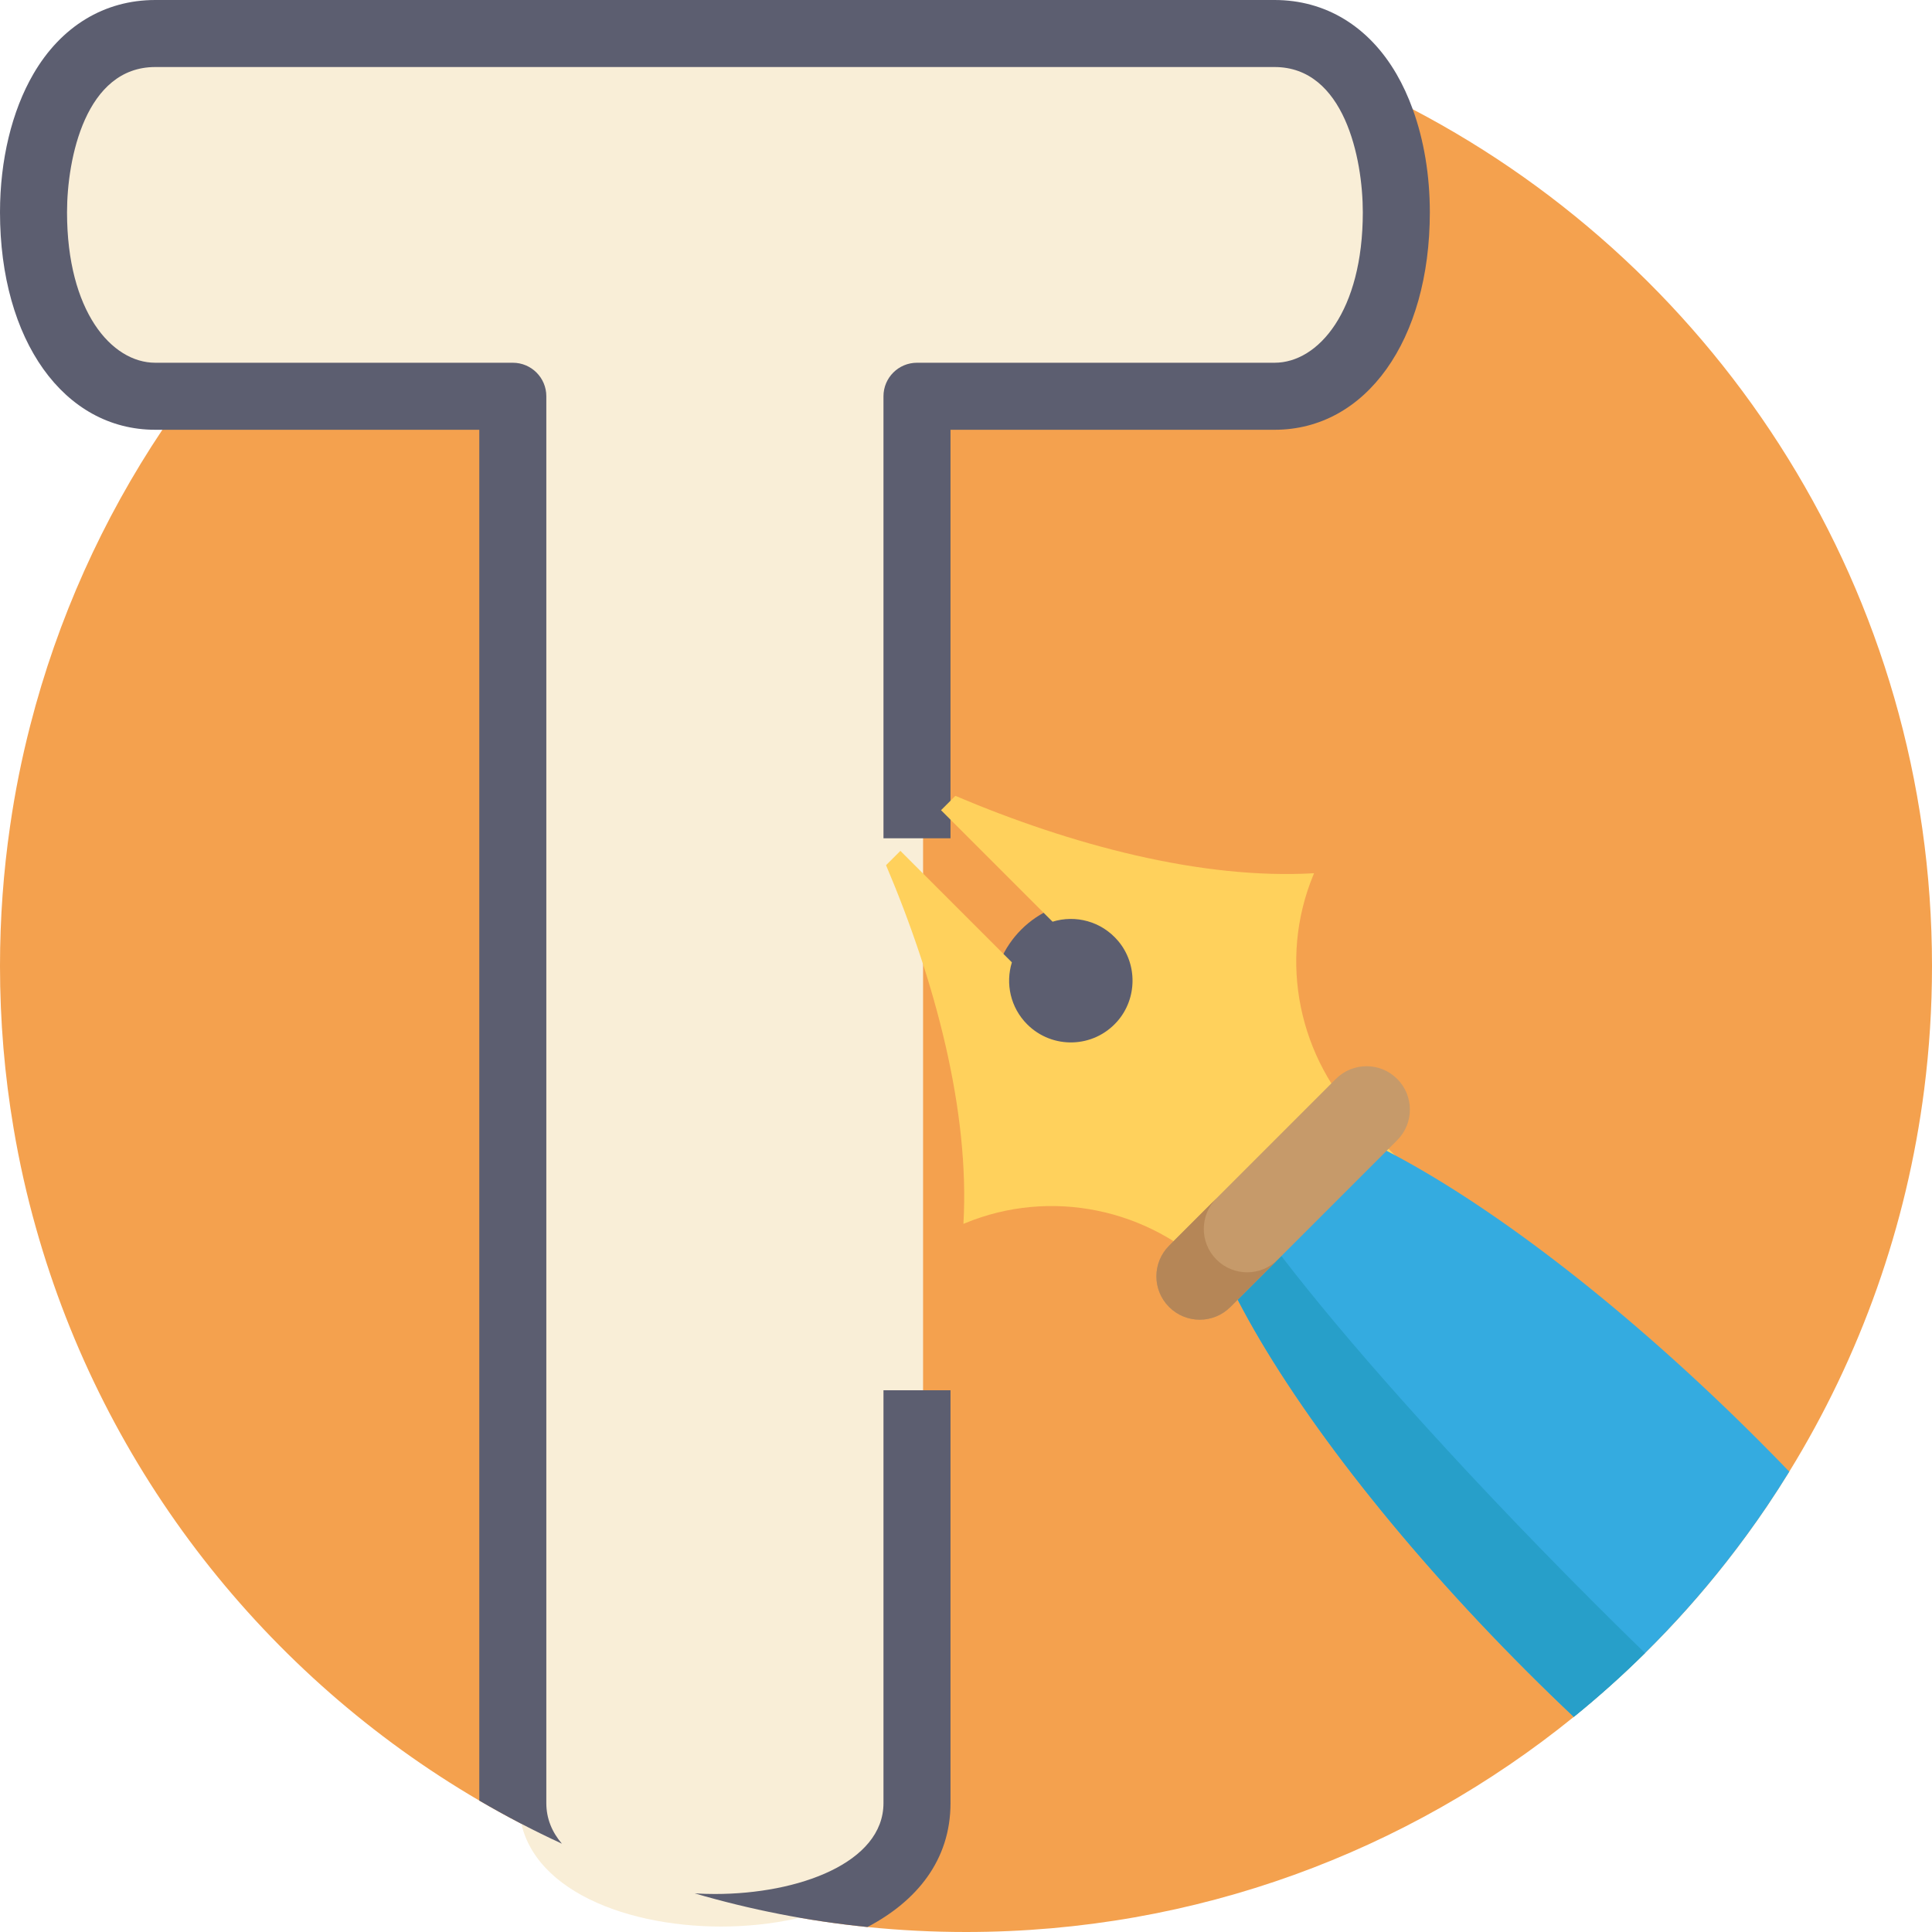
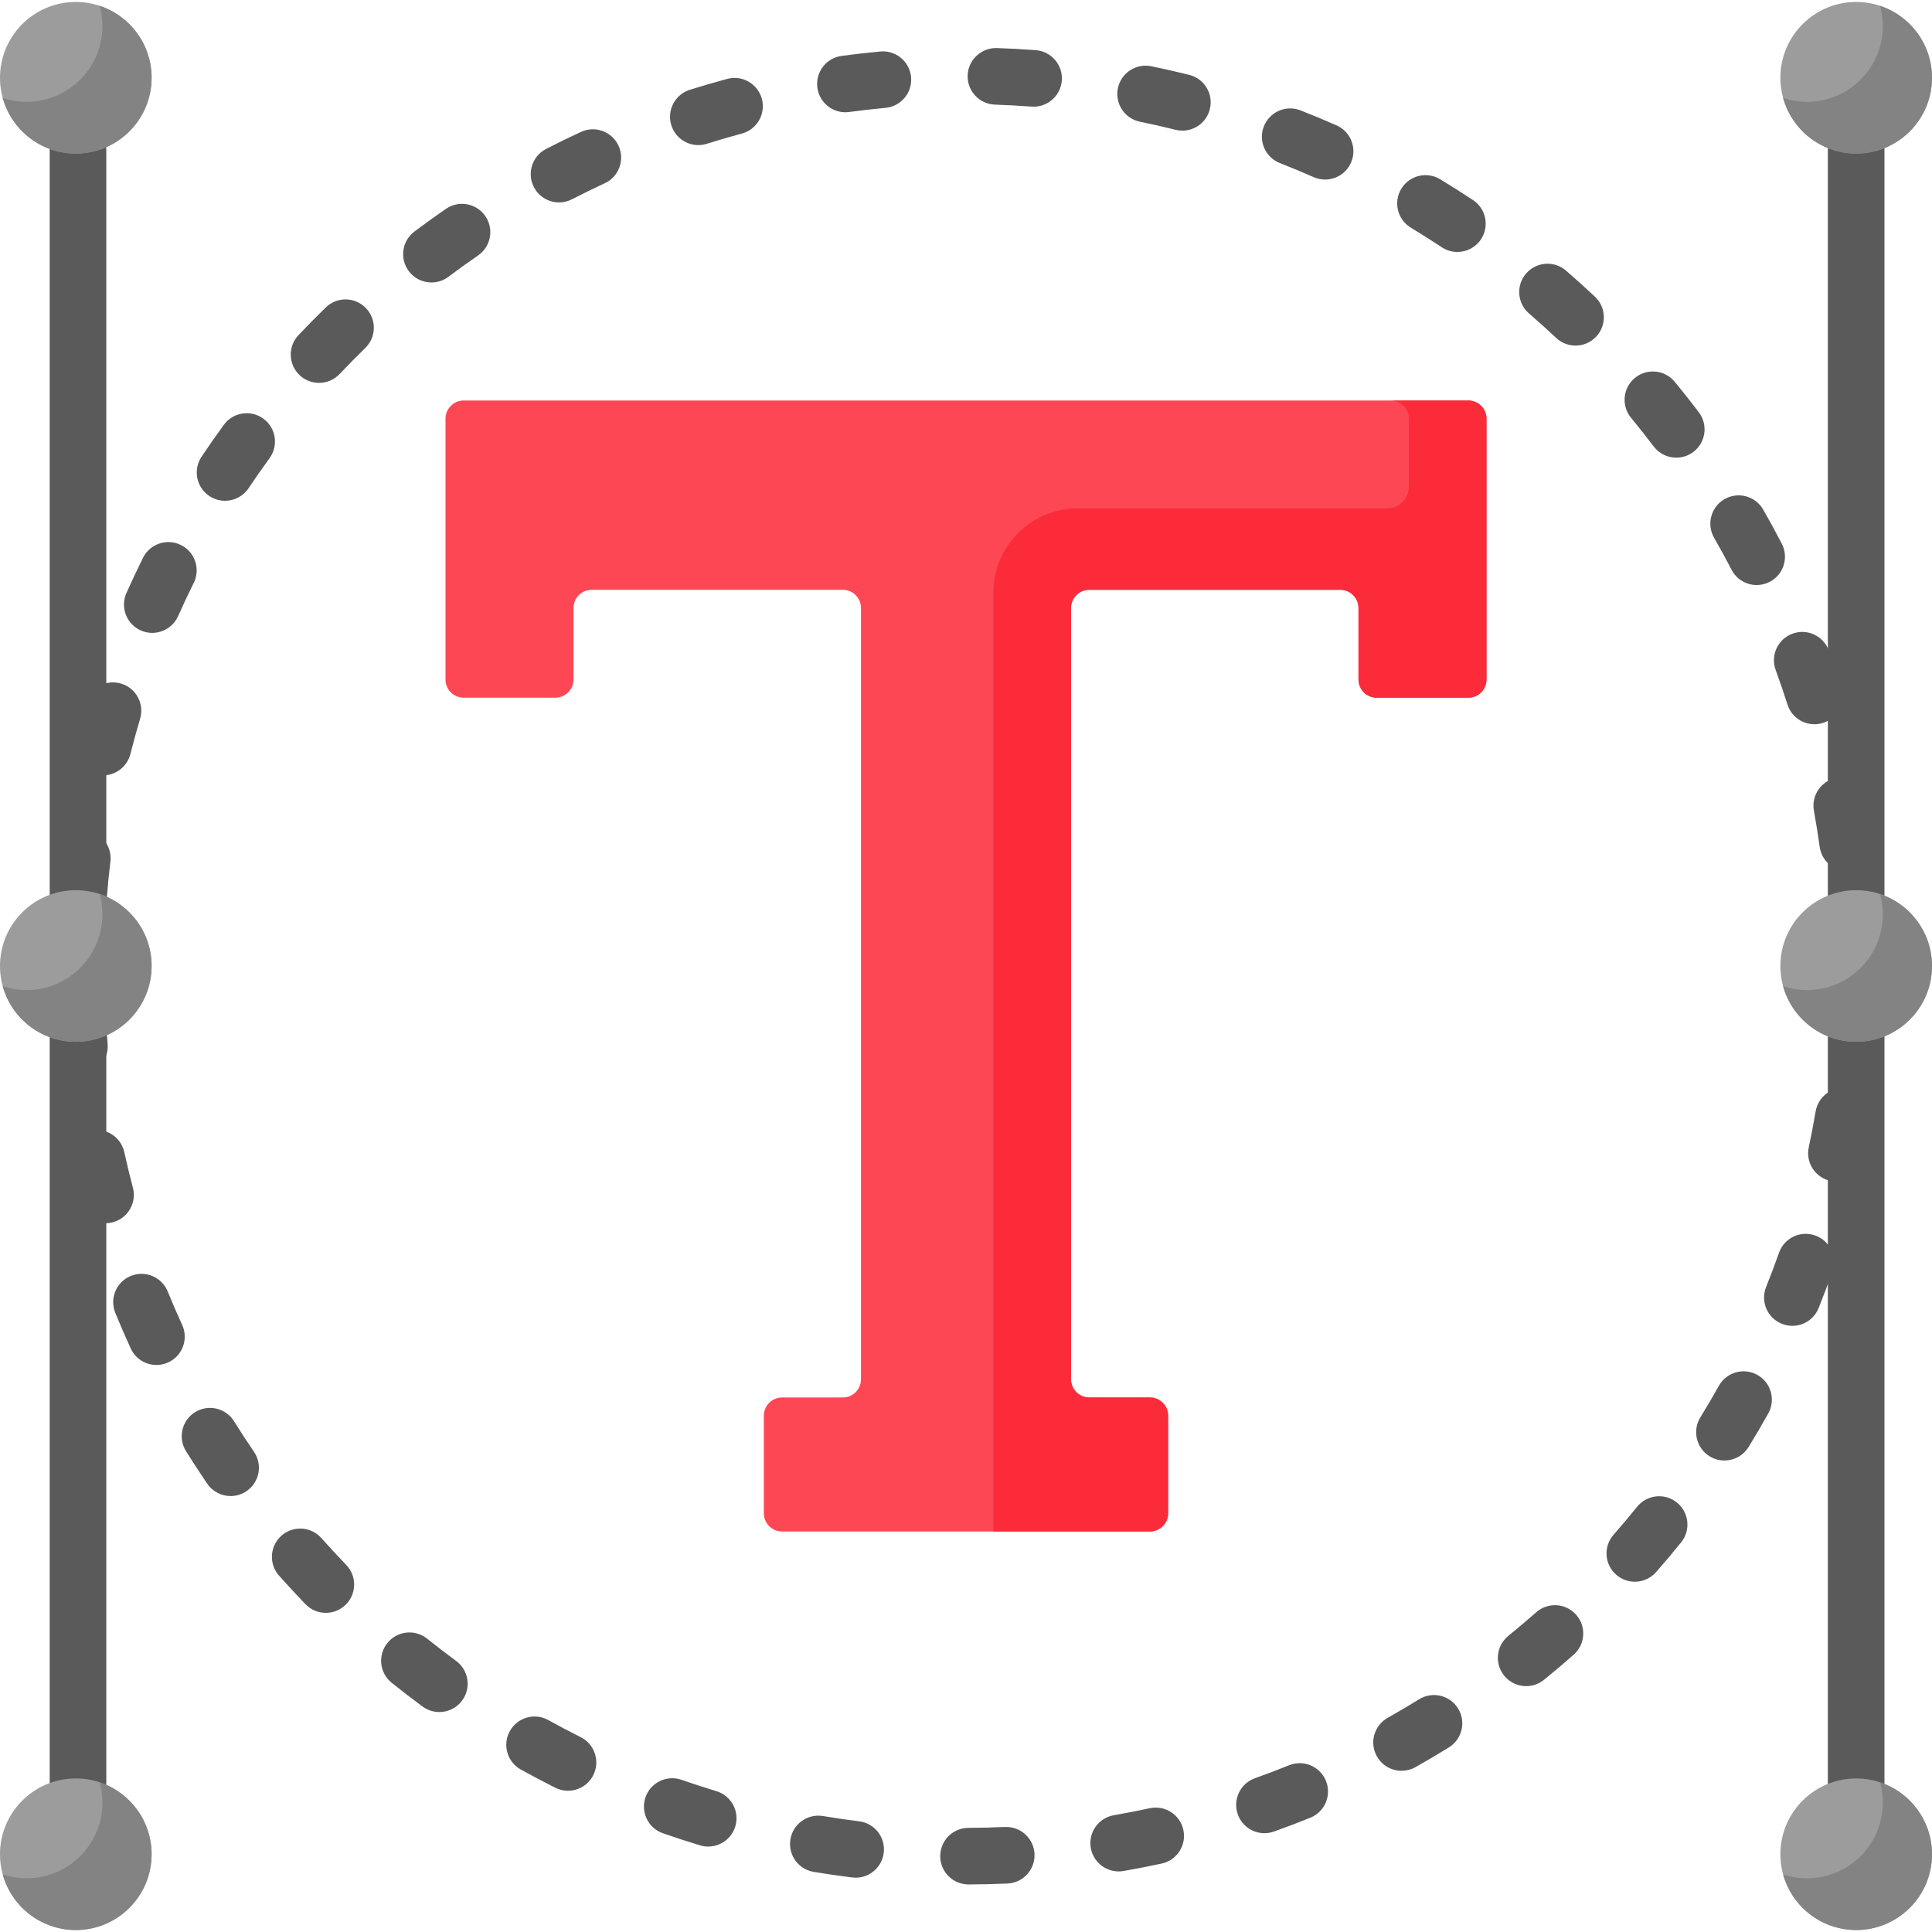
- <svg xmlns="http://www.w3.org/2000/svg" version="1.1" id="Capa_1" x="0px" y="0px" viewBox="0 0 512 512" style="enable-background:new 0 0 512 512;" xml:space="preserve">
-   <path style="fill:#F4A14E;" d="M512,256c0,11.086-0.7,22.006-2.069,32.716c-2.32,18.181-6.551,35.767-12.476,52.558  c-6.06,17.157-13.897,33.468-23.28,48.724c-1.912,3.103-3.877,6.154-5.904,9.165c-3.406,5.036-6.98,9.937-10.721,14.702  c-6.687,8.526-13.908,16.624-21.608,24.221c-6.008,5.945-12.298,11.577-18.871,16.906C373.081,490.642,317.043,512,256,512  c-8.819,0-17.533-0.449-26.122-1.317c-15.726-1.588-31.033-4.608-45.777-8.923c-12.131-3.532-23.886-7.952-35.192-13.166  c-7.502-3.459-14.806-7.272-21.891-11.421C70.437,444.103,27.679,389.945,9.55,325.475c-2.456-8.673-4.451-17.544-5.966-26.572  C1.223,284.954,0,270.618,0,256c0-12.601,0.909-24.994,2.675-37.104c1.306-9.049,3.093-17.941,5.339-26.655  c7.252-28.306,19.216-54.711,35.015-78.346c4.086-6.113,8.432-12.048,13.019-17.763c27.69-34.597,64.178-61.848,106.057-78.367  C191.175,6.301,222.856,0,256,0c42.715,0,82.996,10.459,118.397,28.965C456.182,71.701,512,157.33,512,256z" />
-   <path style="fill:#F9EED7;" d="M339.38,8.633c22.659,0,32.271,24.718,32.271,47.377c0,26.091-11.673,48.75-32.271,48.75h-94.754  v372.836c0,21.972-26.779,32.958-53.556,32.958c-26.779,0-53.556-10.986-53.556-32.958V104.76H42.758  c-20.598,0-32.272-22.659-32.272-48.75c0-22.659,9.613-47.377,32.272-47.377H339.38V8.633z" />
+ <svg xmlns="http://www.w3.org/2000/svg" id="Capa_1" enable-background="new 0 0 512 512" height="512" viewBox="0 0 512 512" width="512">
  <g>
-     <path style="fill:#5C5E70;" d="M234.13,368.435v109.407c0,15.809-22.465,24.085-44.669,24.085c-1.787,0-3.584-0.052-5.36-0.167   c14.743,4.315,30.051,7.335,45.777,8.923c12.967-6.813,22.016-17.638,22.016-32.841V368.435H234.13z" />
-     <path style="fill:#5C5E70;" d="M374.397,28.965c-1.212-3.354-2.654-6.489-4.315-9.352C362.736,6.969,351.263,0,337.774,0H41.148   C27.658,0,16.185,6.969,8.84,19.613C3.135,29.424,0,42.444,0,56.257c0,33.938,16.917,57.637,41.148,57.637h85.87v363.28   c7.084,4.148,14.388,7.962,21.891,11.421c-2.623-3.072-4.127-6.656-4.127-10.752v-372.83c0-4.911-3.971-8.882-8.882-8.882H41.148   c-11.619,0-23.385-13.699-23.385-39.873c0-14.294,4.921-38.494,23.385-38.494h296.626c18.463,0,23.385,24.2,23.385,38.494   c0,26.175-11.766,39.873-23.385,39.873h-94.762c-4.901,0-8.882,3.971-8.882,8.882v117.137h17.763V113.894h85.88   c24.231,0,41.148-23.698,41.148-57.637C378.922,46.477,377.354,37.094,374.397,28.965z" />
-     <circle style="fill:#5C5E70;" cx="289.061" cy="264.746" r="26.034" />
+     <g>
+       <path d="m118.062 110.962v69.108c0 2.664 2.159 4.823 4.823 4.823h24.275c2.664 0 4.823-2.159 4.823-4.823v-18.946c0-2.664 2.159-4.823 4.823-4.823h66.541c2.664 0 4.823 2.159 4.823 4.823v204.402c0 2.664-2.159 4.823-4.823 4.823h-16.093c-2.664 0-4.823 2.159-4.823 4.823v25.866c0 2.664 2.159 4.823 4.823 4.823h97.489c2.664 0 4.823-2.159 4.823-4.823v-25.866c0-2.664-2.159-4.823-4.823-4.823h-16.093c-2.664 0-4.823-2.159-4.823-4.823v-204.401c0-2.664 2.159-4.823 4.823-4.823h66.541c2.664 0 4.823 2.159 4.823 4.823v18.946c0 2.664 2.159 4.823 4.823 4.823h24.275c2.664 0 4.823-2.159 4.823-4.823v-69.108c0-2.664-2.159-4.823-4.823-4.823h-266.228c-2.663-.001-4.822 2.158-4.822 4.822z" fill="#fd4755" />
+       <path d="m393.935 110.967v69.107c0 2.664-2.16 4.824-4.824 4.824h-24.273c-2.664 0-4.824-2.16-4.824-4.824v-18.946c0-2.664-2.16-4.824-4.824-4.824h-66.536c-2.664 0-4.824 2.16-4.824 4.824v204.4c0 2.664 2.16 4.824 4.824 4.824h16.086c2.664 0 4.824 2.16 4.824 4.824v25.857c0 2.664-2.16 4.824-4.824 4.824h-41.48v-248.792c0-12.332 9.997-22.34 22.34-22.34h82.015c3.178 0 5.749-2.571 5.749-5.75v-18.01c0-2.664-2.16-4.824-4.824-4.824h20.571c2.664.002 4.824 2.162 4.824 4.826z" fill="#fb2b3a" />
+     </g>
+     <g>
+       <g>
+         <path d="m20.671 479.971c-4.143 0-7.5-3.358-7.5-7.5v-432.942c0-4.142 3.357-7.5 7.5-7.5s7.5 3.358 7.5 7.5v432.942c0 4.142-3.358 7.5-7.5 7.5z" fill="#5a5a5a" />
+       </g>
+       <g>
+         <path d="m491.898 479.971c-4.143 0-7.5-3.358-7.5-7.5v-432.942c0-4.142 3.357-7.5 7.5-7.5s7.5 3.358 7.5 7.5v432.942c0 4.142-3.357 7.5-7.5 7.5z" fill="#5a5a5a" />
+       </g>
+       <g>
+         <path d="m256.669 499.399c-4.132 0-7.487-3.344-7.499-7.479-.012-4.143 3.337-7.509 7.479-7.521 3.217-.009 6.475-.086 9.681-.229 4.146-.175 7.642 3.022 7.825 7.159.185 4.138-3.021 7.642-7.159 7.826-3.413.152-6.88.233-10.306.243-.006.001-.013.001-.021.001zm-29.903-1.792c-.308 0-.617-.019-.93-.058-3.396-.419-6.83-.918-10.207-1.482-4.086-.682-6.845-4.547-6.162-8.633.683-4.085 4.551-6.845 8.633-6.162 3.168.529 6.39.997 9.576 1.391 4.11.508 7.031 4.252 6.523 8.363-.47 3.798-3.702 6.581-7.433 6.581zm69.685-1.662c-3.582 0-6.751-2.575-7.382-6.224-.705-4.082 2.031-7.962 6.113-8.668 3.168-.547 6.363-1.17 9.498-1.85 4.053-.881 8.042 1.691 8.92 5.738.879 4.048-1.69 8.042-5.738 8.92-3.342.725-6.748 1.389-10.125 1.973-.431.075-.862.111-1.286.111zm-108.769-6.588c-.719 0-1.448-.104-2.172-.322-3.289-.994-6.599-2.071-9.838-3.204-3.91-1.367-5.972-5.645-4.604-9.555s5.645-5.972 9.556-4.604c3.036 1.062 6.141 2.072 9.225 3.004 3.965 1.198 6.208 5.383 5.011 9.349-.981 3.241-3.958 5.332-7.178 5.332zm147.413-3.542c-3.084 0-5.974-1.916-7.066-4.988-1.388-3.903.649-8.192 4.553-9.58 3.02-1.075 6.063-2.231 9.044-3.438 3.842-1.553 8.213.299 9.766 4.139 1.554 3.84-.299 8.212-4.139 9.766-3.179 1.287-6.424 2.52-9.644 3.665-.831.296-1.68.436-2.514.436zm-184.574-11.247c-1.129 0-2.273-.255-3.352-.795-3.061-1.532-6.135-3.154-9.138-4.821-3.622-2.011-4.928-6.576-2.918-10.198 2.01-3.621 6.577-4.928 10.197-2.917 2.818 1.564 5.702 3.086 8.573 4.523 3.704 1.854 5.203 6.36 3.349 10.064-1.313 2.626-3.961 4.144-6.711 4.144zm220.914-5.288c-2.622 0-5.167-1.377-6.544-3.825-2.03-3.61-.75-8.183 2.86-10.213 2.804-1.577 5.604-3.23 8.324-4.914 3.521-2.18 8.144-1.094 10.325 2.428 2.181 3.521 1.093 8.144-2.429 10.325-2.898 1.794-5.882 3.556-8.867 5.235-1.163.653-2.424.964-3.669.964zm-255.004-15.572c-1.542 0-3.098-.474-4.436-1.458-2.751-2.021-5.505-4.136-8.185-6.285-3.231-2.591-3.75-7.312-1.158-10.543 2.589-3.231 7.31-3.75 10.543-1.159 2.517 2.018 5.102 4.003 7.683 5.901 3.338 2.453 4.055 7.147 1.602 10.485-1.47 2-3.745 3.059-6.049 3.059zm288.022-6.863c-2.184 0-4.349-.948-5.831-2.777-2.608-3.217-2.114-7.94 1.103-10.549 2.491-2.02 4.977-4.123 7.387-6.251 3.104-2.742 7.844-2.447 10.586.658 2.741 3.105 2.447 7.845-.658 10.586-2.566 2.267-5.214 4.507-7.867 6.658-1.391 1.127-3.061 1.675-4.72 1.675zm-318.099-19.425c-1.963 0-3.922-.765-5.394-2.288-2.376-2.458-4.734-5.003-7.008-7.563-2.751-3.097-2.47-7.838.627-10.588 3.1-2.75 7.84-2.468 10.588.627 2.135 2.404 4.348 4.792 6.578 7.1 2.879 2.979 2.798 7.727-.181 10.605-1.454 1.407-3.334 2.107-5.21 2.107zm346.888-8.247c-1.758 0-3.523-.615-4.948-1.867-3.111-2.734-3.417-7.473-.683-10.584 2.128-2.421 4.227-4.913 6.238-7.407 2.602-3.225 7.32-3.73 10.547-1.128 3.224 2.601 3.729 7.322 1.129 10.546-2.145 2.658-4.381 5.313-6.646 7.892-1.483 1.686-3.555 2.548-5.637 2.548zm-372.119-22.702c-2.394 0-4.746-1.143-6.198-3.268-1.933-2.827-3.828-5.729-5.633-8.627-2.19-3.516-1.116-8.141 2.399-10.332 3.513-2.189 8.142-1.116 10.331 2.4 1.693 2.717 3.472 5.44 5.285 8.094 2.338 3.419 1.461 8.086-1.959 10.424-1.293.885-2.767 1.309-4.225 1.309zm395.868-9.423c-1.342 0-2.699-.36-3.926-1.115-3.527-2.172-4.626-6.792-2.454-10.319 1.687-2.738 3.338-5.551 4.907-8.359 2.021-3.615 6.588-4.909 10.206-2.888 3.616 2.021 4.908 6.59 2.888 10.206-1.673 2.992-3.432 5.988-5.228 8.906-1.416 2.301-3.875 3.569-6.393 3.569zm-415.525-25.313c-2.842 0-5.56-1.623-6.822-4.375-1.422-3.1-2.798-6.278-4.09-9.444-1.564-3.835.276-8.212 4.111-9.777 3.838-1.563 8.213.276 9.777 4.111 1.212 2.97 2.502 5.949 3.836 8.856 1.727 3.765.074 8.217-3.69 9.944-1.013.465-2.076.685-3.122.685zm433.527-10.374c-.931 0-1.876-.174-2.793-.542-3.844-1.543-5.708-5.911-4.165-9.754 1.2-2.989 2.352-6.043 3.421-9.077 1.377-3.906 5.658-5.958 9.567-4.579 3.906 1.377 5.956 5.661 4.579 9.567-1.141 3.235-2.368 6.491-3.647 9.678-1.176 2.928-3.989 4.707-6.962 4.707zm-447.027-27.194c-3.318 0-6.353-2.219-7.244-5.578-.879-3.312-1.697-6.686-2.433-10.028-.89-4.045 1.669-8.046 5.714-8.936 4.052-.888 8.047 1.669 8.937 5.714.688 3.133 1.456 6.296 2.28 9.401 1.063 4.004-1.321 8.111-5.325 9.173-.645.172-1.292.254-1.929.254zm458.715-11.05c-.521 0-1.049-.054-1.578-.167-4.05-.867-6.631-4.854-5.764-8.904.671-3.134 1.284-6.332 1.822-9.503.693-4.084 4.564-6.836 8.649-6.139 4.084.693 6.833 4.565 6.14 8.649-.574 3.381-1.228 6.79-1.943 10.132-.754 3.521-3.865 5.932-7.326 5.932zm-465.641-28.285c-3.84 0-7.112-2.934-7.461-6.832-.306-3.408-.543-6.869-.705-10.285-.197-4.138 2.997-7.651 7.135-7.849 4.125-.185 7.651 2.998 7.848 7.135.153 3.209.376 6.459.662 9.661.37 4.126-2.676 7.77-6.801 8.139-.228.021-.453.031-.678.031zm470.656-11.339c-.106 0-.213-.002-.319-.006-4.139-.173-7.354-3.668-7.18-7.807.134-3.194.201-6.451.201-9.68 0-.884-.005-1.767-.016-2.648-.048-4.142 3.27-7.539 7.411-7.588 4.178-.026 7.539 3.269 7.588 7.411.012.94.017 1.882.017 2.825 0 3.437-.072 6.904-.215 10.307-.167 4.031-3.49 7.186-7.487 7.186zm-470.867-28.601c-.196 0-.394-.008-.593-.023-4.129-.323-7.215-3.932-6.893-8.062.267-3.41.609-6.862 1.02-10.26.496-4.113 4.229-7.046 8.345-6.548 4.112.496 7.044 4.231 6.548 8.344-.385 3.191-.707 6.432-.957 9.633-.308 3.931-3.593 6.916-7.47 6.916zm468.822-14.008c-3.687 0-6.901-2.72-7.42-6.476-.437-3.164-.95-6.378-1.527-9.554-.741-4.076 1.963-7.98 6.038-8.72 4.069-.741 7.979 1.962 8.72 6.038.615 3.384 1.163 6.811 1.629 10.186.566 4.103-2.302 7.888-6.404 8.455-.348.048-.694.071-1.036.071zm-462.359-25.402c-.609 0-1.228-.075-1.845-.231-4.016-1.016-6.448-5.094-5.433-9.11.837-3.309 1.76-6.655 2.742-9.945 1.186-3.969 5.365-6.228 9.333-5.04 3.969 1.185 6.226 5.364 5.04 9.333-.922 3.087-1.788 6.226-2.572 9.33-.86 3.398-3.912 5.663-7.265 5.663zm453.552-13.55c-3.18 0-6.131-2.038-7.146-5.23-.972-3.057-2.024-6.137-3.128-9.155-1.424-3.89.576-8.197 4.466-9.62 3.894-1.423 8.198.577 9.62 4.467 1.178 3.219 2.301 6.504 3.337 9.765 1.255 3.948-.928 8.165-4.876 9.419-.755.24-1.52.354-2.273.354zm-440.494-24.212c-1.019 0-2.054-.208-3.045-.649-3.784-1.684-5.487-6.117-3.804-9.901 1.394-3.133 2.874-6.28 4.4-9.351 1.843-3.71 6.343-5.223 10.054-3.38 3.71 1.843 5.223 6.344 3.38 10.054-1.432 2.882-2.821 5.834-4.129 8.774-1.243 2.793-3.984 4.453-6.856 4.453zm425.195-12.682c-2.712 0-5.329-1.475-6.664-4.049-1.471-2.837-3.028-5.69-4.629-8.48-2.061-3.593-.819-8.177 2.774-10.238 3.591-2.06 8.176-.819 10.237 2.774 1.705 2.974 3.365 6.015 4.934 9.04 1.906 3.677.472 8.204-3.206 10.11-1.103.572-2.283.843-3.446.843zm-405.907-22.327c-1.431 0-2.877-.409-4.156-1.262-3.445-2.299-4.375-6.956-2.075-10.401 1.898-2.847 3.888-5.694 5.91-8.464 2.444-3.345 7.137-4.076 10.479-1.633 3.346 2.442 4.077 7.135 1.634 10.48-1.898 2.599-3.764 5.271-5.547 7.942-1.445 2.166-3.822 3.338-6.245 3.338zm384.595-11.423c-2.271 0-4.513-1.026-5.987-2.976-1.936-2.559-3.953-5.112-5.997-7.588-2.637-3.195-2.185-7.922 1.01-10.559 3.193-2.636 7.921-2.185 10.559 1.01 2.179 2.639 4.329 5.36 6.392 8.088 2.499 3.304 1.847 8.007-1.457 10.506-1.355 1.024-2.944 1.519-4.52 1.519zm-359.684-19.821c-1.85 0-3.702-.68-5.152-2.05-3.009-2.846-3.143-7.593-.296-10.603 2.35-2.485 4.785-4.955 7.24-7.342 2.969-2.889 7.718-2.821 10.605.148 2.888 2.97 2.821 7.718-.148 10.605-2.305 2.242-4.593 4.561-6.799 6.894-1.475 1.561-3.461 2.348-5.45 2.348zm332.985-9.882c-1.842 0-3.688-.674-5.136-2.035-2.346-2.205-4.767-4.386-7.194-6.482-3.135-2.707-3.481-7.443-.774-10.578 2.71-3.136 7.444-3.48 10.579-.774 2.586 2.233 5.164 4.557 7.663 6.905 3.018 2.836 3.165 7.583.328 10.601-1.476 1.57-3.469 2.363-5.466 2.363zm-303.195-16.728c-2.277 0-4.526-1.033-6-2.992-2.489-3.311-1.824-8.013 1.486-10.502 2.727-2.051 5.54-4.076 8.361-6.019 3.411-2.349 8.08-1.487 10.431 1.925 2.349 3.412 1.487 8.082-1.925 10.431-2.649 1.824-5.291 3.725-7.852 5.65-1.35 1.017-2.932 1.507-4.501 1.507zm271.88-8.084c-1.425 0-2.864-.405-4.14-1.251-2.675-1.774-5.429-3.519-8.186-5.183-3.546-2.141-4.685-6.751-2.543-10.297 2.141-3.546 6.751-4.684 10.297-2.543 2.938 1.774 5.874 3.633 8.725 5.525 3.451 2.29 4.394 6.945 2.103 10.396-1.444 2.174-3.828 3.353-6.256 3.353zm-238.066-13.13c-2.719 0-5.343-1.483-6.674-4.067-1.896-3.682-.448-8.205 3.233-10.102 3.039-1.565 6.151-3.085 9.25-4.518 3.762-1.739 8.217-.099 9.955 3.66 1.738 3.76.1 8.217-3.66 9.955-2.906 1.344-5.825 2.77-8.676 4.238-1.098.566-2.271.834-3.428.834zm203.01-6.058c-1.012 0-2.04-.206-3.024-.641-2.946-1.3-5.959-2.554-8.954-3.726-3.857-1.509-5.762-5.86-4.252-9.717s5.862-5.759 9.717-4.251c3.193 1.25 6.405 2.586 9.546 3.972 3.79 1.673 5.506 6.101 3.833 9.89-1.239 2.805-3.986 4.473-6.866 4.473zm-166.1-9.133c-3.188 0-6.144-2.048-7.151-5.249-1.244-3.951.95-8.163 4.9-9.407 3.263-1.027 6.595-1.999 9.904-2.888 3.995-1.077 8.114 1.296 9.188 5.297 1.074 4-1.297 8.115-5.298 9.189-3.104.834-6.229 1.745-9.289 2.709-.749.237-1.507.349-2.254.349zm128.287-3.831c-.603 0-1.213-.073-1.824-.226-3.11-.777-6.284-1.499-9.435-2.144-4.058-.831-6.673-4.795-5.842-8.853.832-4.057 4.79-6.676 8.854-5.842 3.357.688 6.742 1.457 10.06 2.286 4.019 1.004 6.462 5.076 5.458 9.094-.852 3.409-3.911 5.685-7.271 5.685zm-89.315-4.874c-3.695 0-6.913-2.731-7.423-6.495-.556-4.105 2.321-7.883 6.427-8.438 3.385-.458 6.832-.851 10.246-1.167 4.121-.382 7.776 2.652 8.159 6.776.382 4.125-2.651 7.778-6.776 8.16-3.204.296-6.439.665-9.617 1.095-.341.046-.681.069-1.016.069zm49.887-1.476c-.188 0-.378-.007-.569-.021-3.201-.241-6.454-.416-9.667-.522-4.14-.137-7.386-3.604-7.249-7.743.137-4.14 3.634-7.367 7.743-7.249 3.422.113 6.886.3 10.296.556 4.131.31 7.228 3.91 6.917 8.041-.295 3.938-3.584 6.938-7.471 6.938z" fill="#5a5a5a" />
+       </g>
+       <g>
+         <g fill="#9c9c9c">
+           <circle cx="20.088" cy="256" r="20.088" />
+           <circle cx="491.908" cy="256" r="20.088" />
+         </g>
+         <g fill="#838383">
+           <path d="m40.181 256c0 11.098-9 20.087-20.098 20.087-9.236 0-17.022-6.243-19.357-14.739 1.995.669 4.124 1.029 6.336 1.029 11.088 0 20.087-9 20.087-20.087 0-1.851-.247-3.641-.73-5.348 7.992 2.643 13.762 10.171 13.762 19.058z" />
+           <path d="m512 256c0 11.098-9 20.087-20.087 20.087-9.246 0-17.032-6.243-19.367-14.739 1.985.669 4.124 1.029 6.336 1.029 11.098 0 20.087-9 20.087-20.087 0-1.851-.247-3.641-.73-5.348 7.991 2.643 13.761 10.171 13.761 19.058z" />
+         </g>
+       </g>
+       <g fill="#9c9c9c">
+         <circle cx="20.088" cy="20.607" r="20.088" />
+         <circle cx="491.908" cy="20.607" r="20.088" />
+         <circle cx="20.088" cy="491.393" r="20.088" />
+         <circle cx="491.908" cy="491.393" r="20.088" />
+       </g>
+       <g fill="#838383">
+         <path d="m40.181 20.61c0 11.087-9 20.087-20.098 20.087-9.236 0-17.022-6.243-19.357-14.749 1.995.668 4.124 1.029 6.336 1.029 11.088 0 20.087-8.989 20.087-20.087 0-1.851-.247-3.641-.73-5.338 7.992 2.643 13.762 10.172 13.762 19.058z" />
+         <path d="m512 20.61c0 11.087-9 20.087-20.087 20.087-9.246 0-17.032-6.243-19.367-14.749 1.985.668 4.124 1.029 6.336 1.029 11.098 0 20.087-8.989 20.087-20.087 0-1.851-.247-3.641-.73-5.338 7.991 2.643 13.761 10.172 13.761 19.058z" />
+         <path d="m40.181 491.39c0 11.098-9 20.087-20.098 20.087-9.236 0-17.022-6.243-19.357-14.739 1.995.668 4.124 1.029 6.336 1.029 11.088 0 20.087-8.989 20.087-20.087 0-1.851-.247-3.641-.73-5.348 7.992 2.643 13.762 10.182 13.762 19.058z" />
+         <path d="m512 491.39c0 11.098-9 20.087-20.087 20.087-9.246 0-17.032-6.243-19.367-14.739 1.985.668 4.124 1.029 6.336 1.029 11.098 0 20.087-8.989 20.087-20.087 0-1.851-.247-3.641-.73-5.348 7.991 2.643 13.761 10.182 13.761 19.058z" />
+       </g>
+     </g>
  </g>
-   <path style="fill:#FFD15C;" d="M403.302,339.788l-39.613,39.613l-41.872-41.867c-17.334-17.334-43.419-22.735-66.074-13.372  c-0.14,0.056-0.286,0.118-0.427,0.174c1.731-29.884-7.52-64.444-20.504-95.053l3.799-3.794l29.547,29.547  c-1.737,5.614-0.388,11.978,4.058,16.423c6.638,6.637,17.553,6.384,23.859-0.765c5.317-6.02,5.424-15.226,0.225-21.352  c-4.451-5.255-11.336-6.946-17.362-5.081l-29.553-29.553l3.799-3.799c30.609,12.989,65.164,22.241,95.053,20.509  c-0.062,0.14-0.118,0.281-0.174,0.421c-9.363,22.657-3.969,48.74,13.365,66.08L403.302,339.788z" />
-   <path style="fill:#34ABE0;" d="M474.175,389.998c-1.912,3.103-3.877,6.154-5.904,9.165c-3.406,5.036-6.98,9.937-10.721,14.702  c-6.687,8.526-13.908,16.624-21.608,24.221c-6.008,5.945-12.298,11.577-18.871,16.906c-4.127-3.887-8.255-7.899-12.382-12.027  c-35.15-35.15-62.359-70.855-76.685-98.523c-0.251-0.491-0.502-0.972-0.742-1.463c-0.888-1.755-1.735-3.49-2.508-5.183  l10.574-10.574l25.433-25.422l0.073-0.073c0.031,0.01,0.063,0.021,0.094,0.031h0.01c2.121,0.993,4.294,2.069,6.531,3.218  c0.711,0.376,1.421,0.742,2.142,1.128c27.366,14.587,62.14,41.305,96.392,75.557C468.783,384.439,471.51,387.218,474.175,389.998z" />
-   <path style="fill:#279FC9;" d="M435.942,438.084c-6.008,5.945-12.298,11.577-18.871,16.906c-4.127-3.887-8.255-7.899-12.382-12.027  c-35.15-35.15-62.359-70.855-76.685-98.523c-0.251-0.491-0.502-0.972-0.742-1.463c-0.888-1.755-1.735-3.49-2.508-5.183  l10.574-10.574c1.348,1.818,2.759,3.699,4.253,5.642c8.464,11.024,19.393,24.095,32.204,38.442  c14.775,16.572,32.047,34.847,50.887,53.687C427.133,429.453,431.564,433.821,435.942,438.084z" />
-   <path style="fill:#C69A6A;" d="M370.268,302.173l-44.197,44.197c-4.487,4.487-11.762,4.487-16.249,0l0,0  c-4.487-4.487-4.487-11.762,0-16.249l44.197-44.197c4.487-4.487,11.762-4.487,16.249,0l0,0  C374.756,290.411,374.756,297.686,370.268,302.173z" />
-   <path style="fill:#B58657;" d="M322.383,333.809c-4.487-4.487-4.487-11.762,0-16.249l-12.561,12.561  c-4.487,4.487-4.487,11.762,0,16.249c4.487,4.487,11.762,4.487,16.249,0l12.561-12.561  C334.146,338.296,326.87,338.296,322.383,333.809z" />
-   <g>
- </g>
-   <g>
- </g>
-   <g>
- </g>
-   <g>
- </g>
-   <g>
- </g>
-   <g>
- </g>
-   <g>
- </g>
-   <g>
- </g>
-   <g>
- </g>
-   <g>
- </g>
-   <g>
- </g>
-   <g>
- </g>
-   <g>
- </g>
-   <g>
- </g>
-   <g>
- </g>
</svg>
